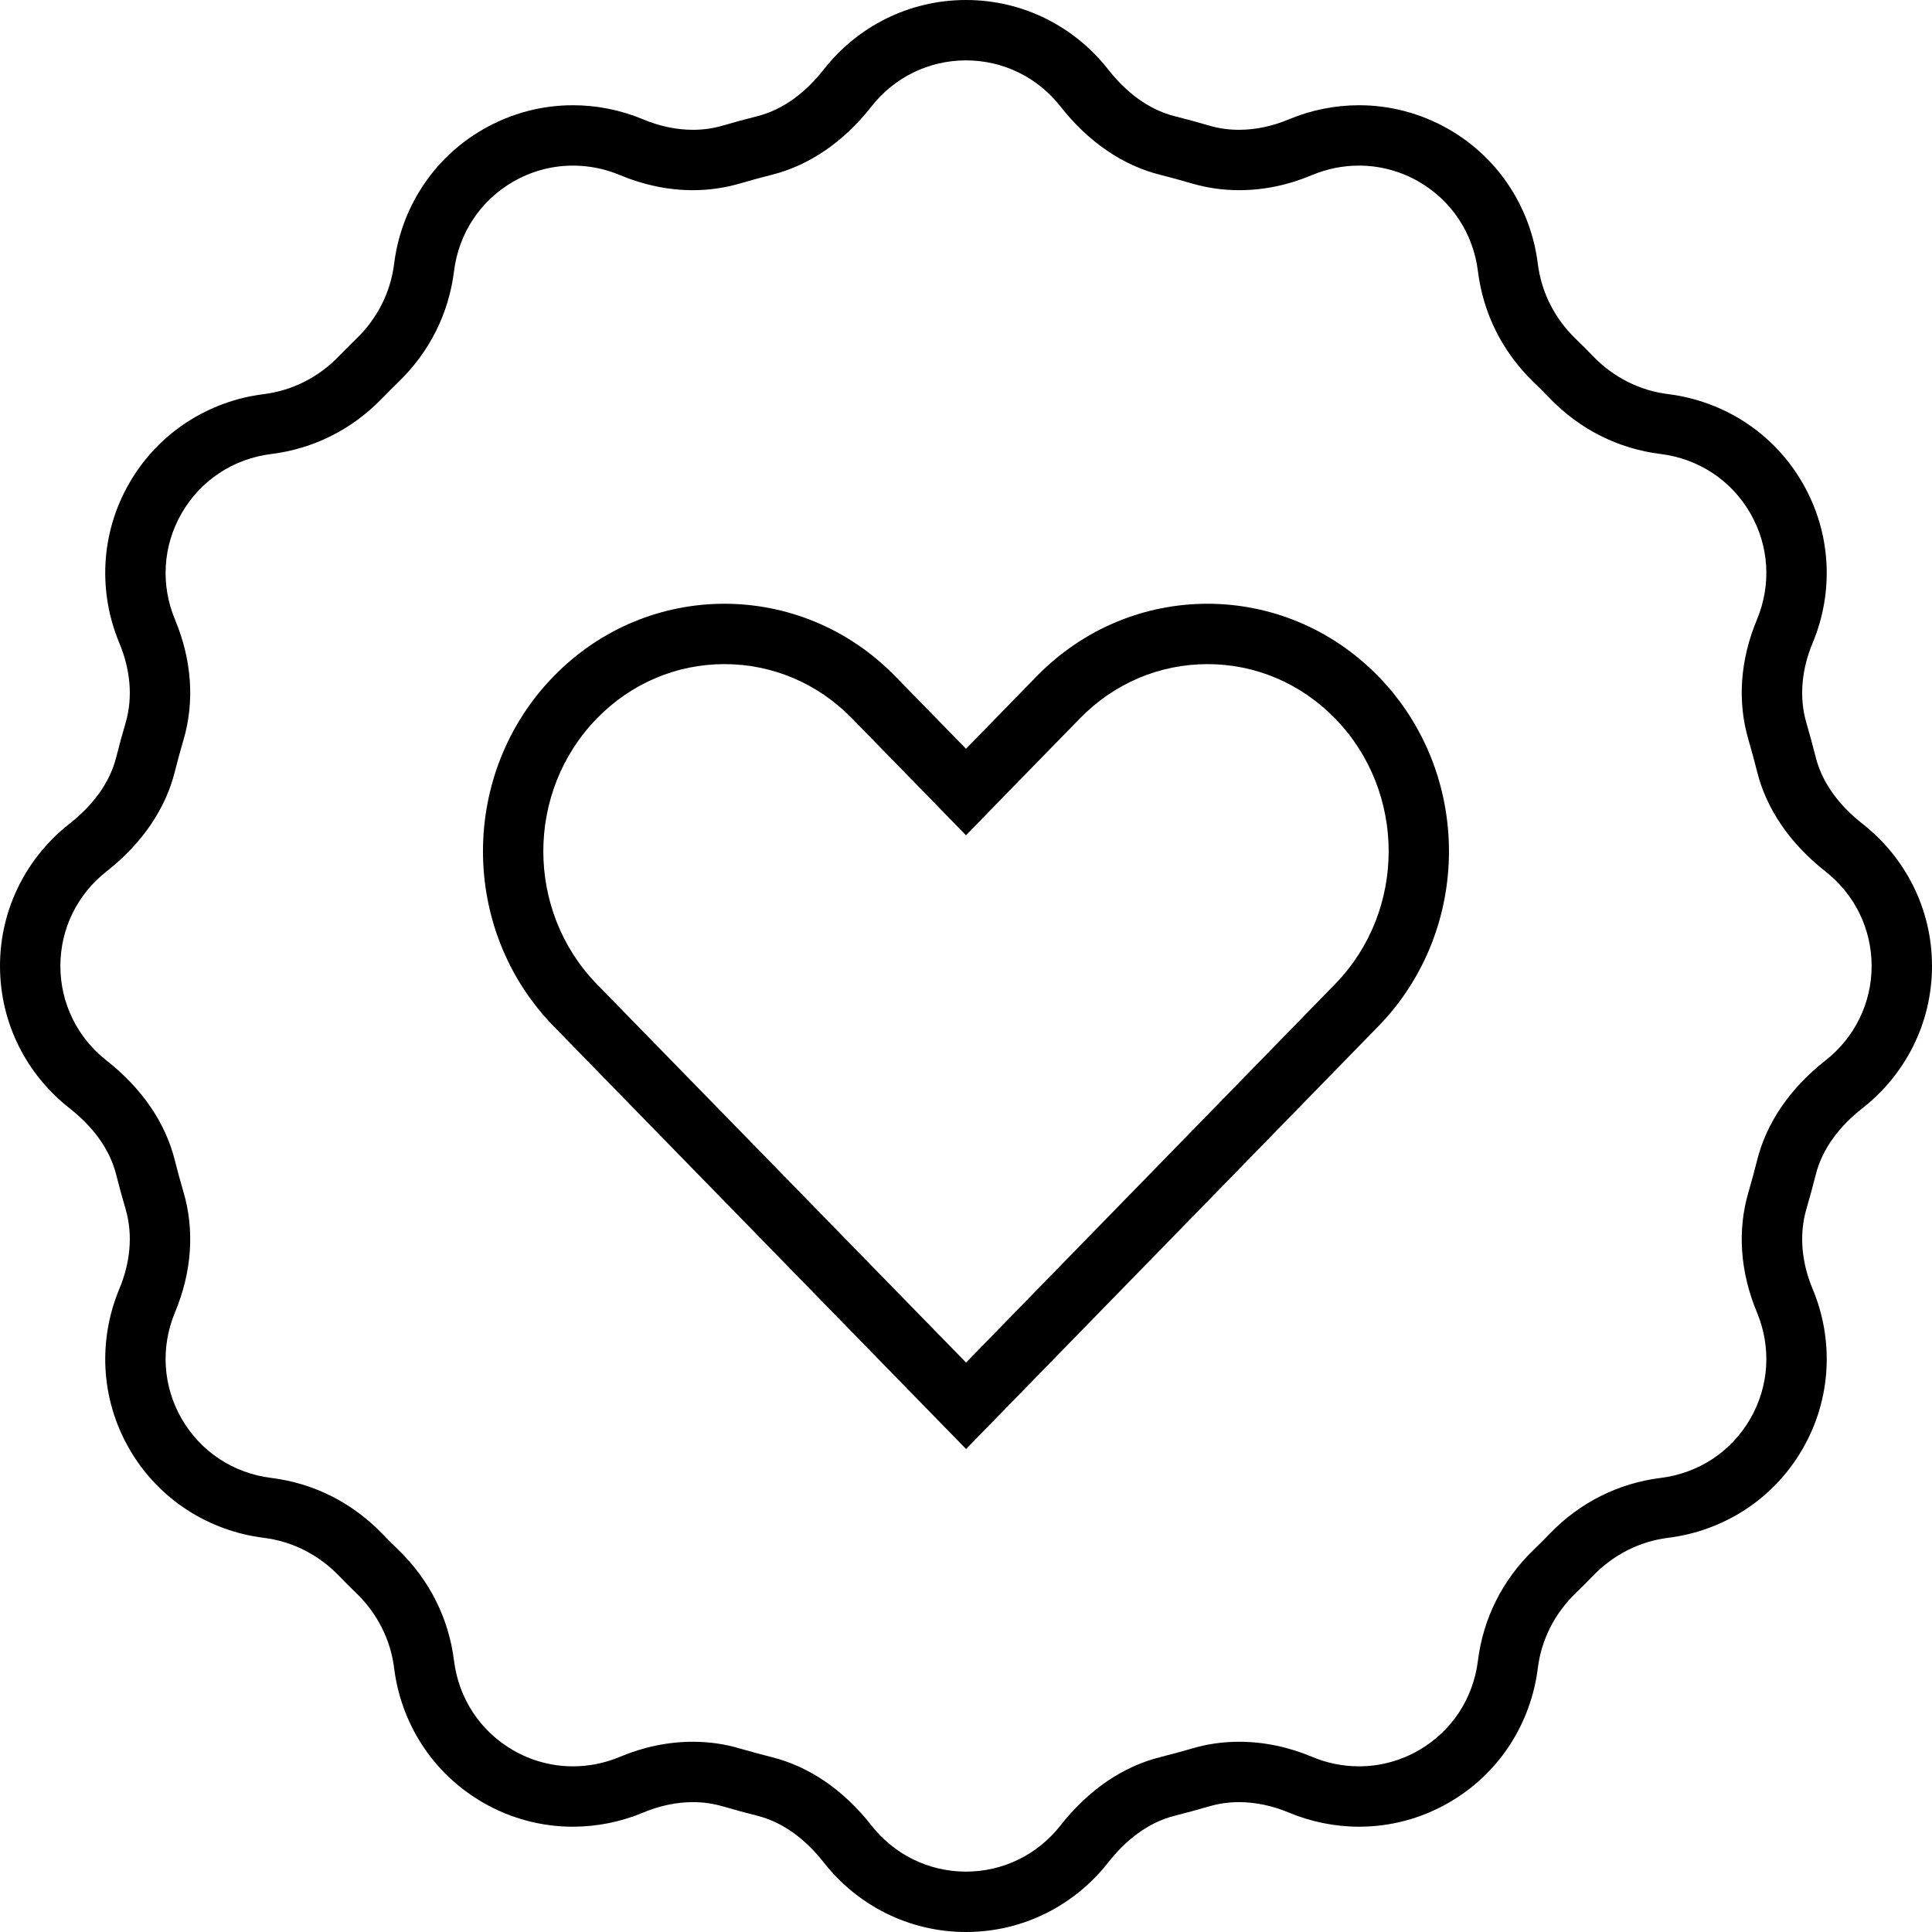
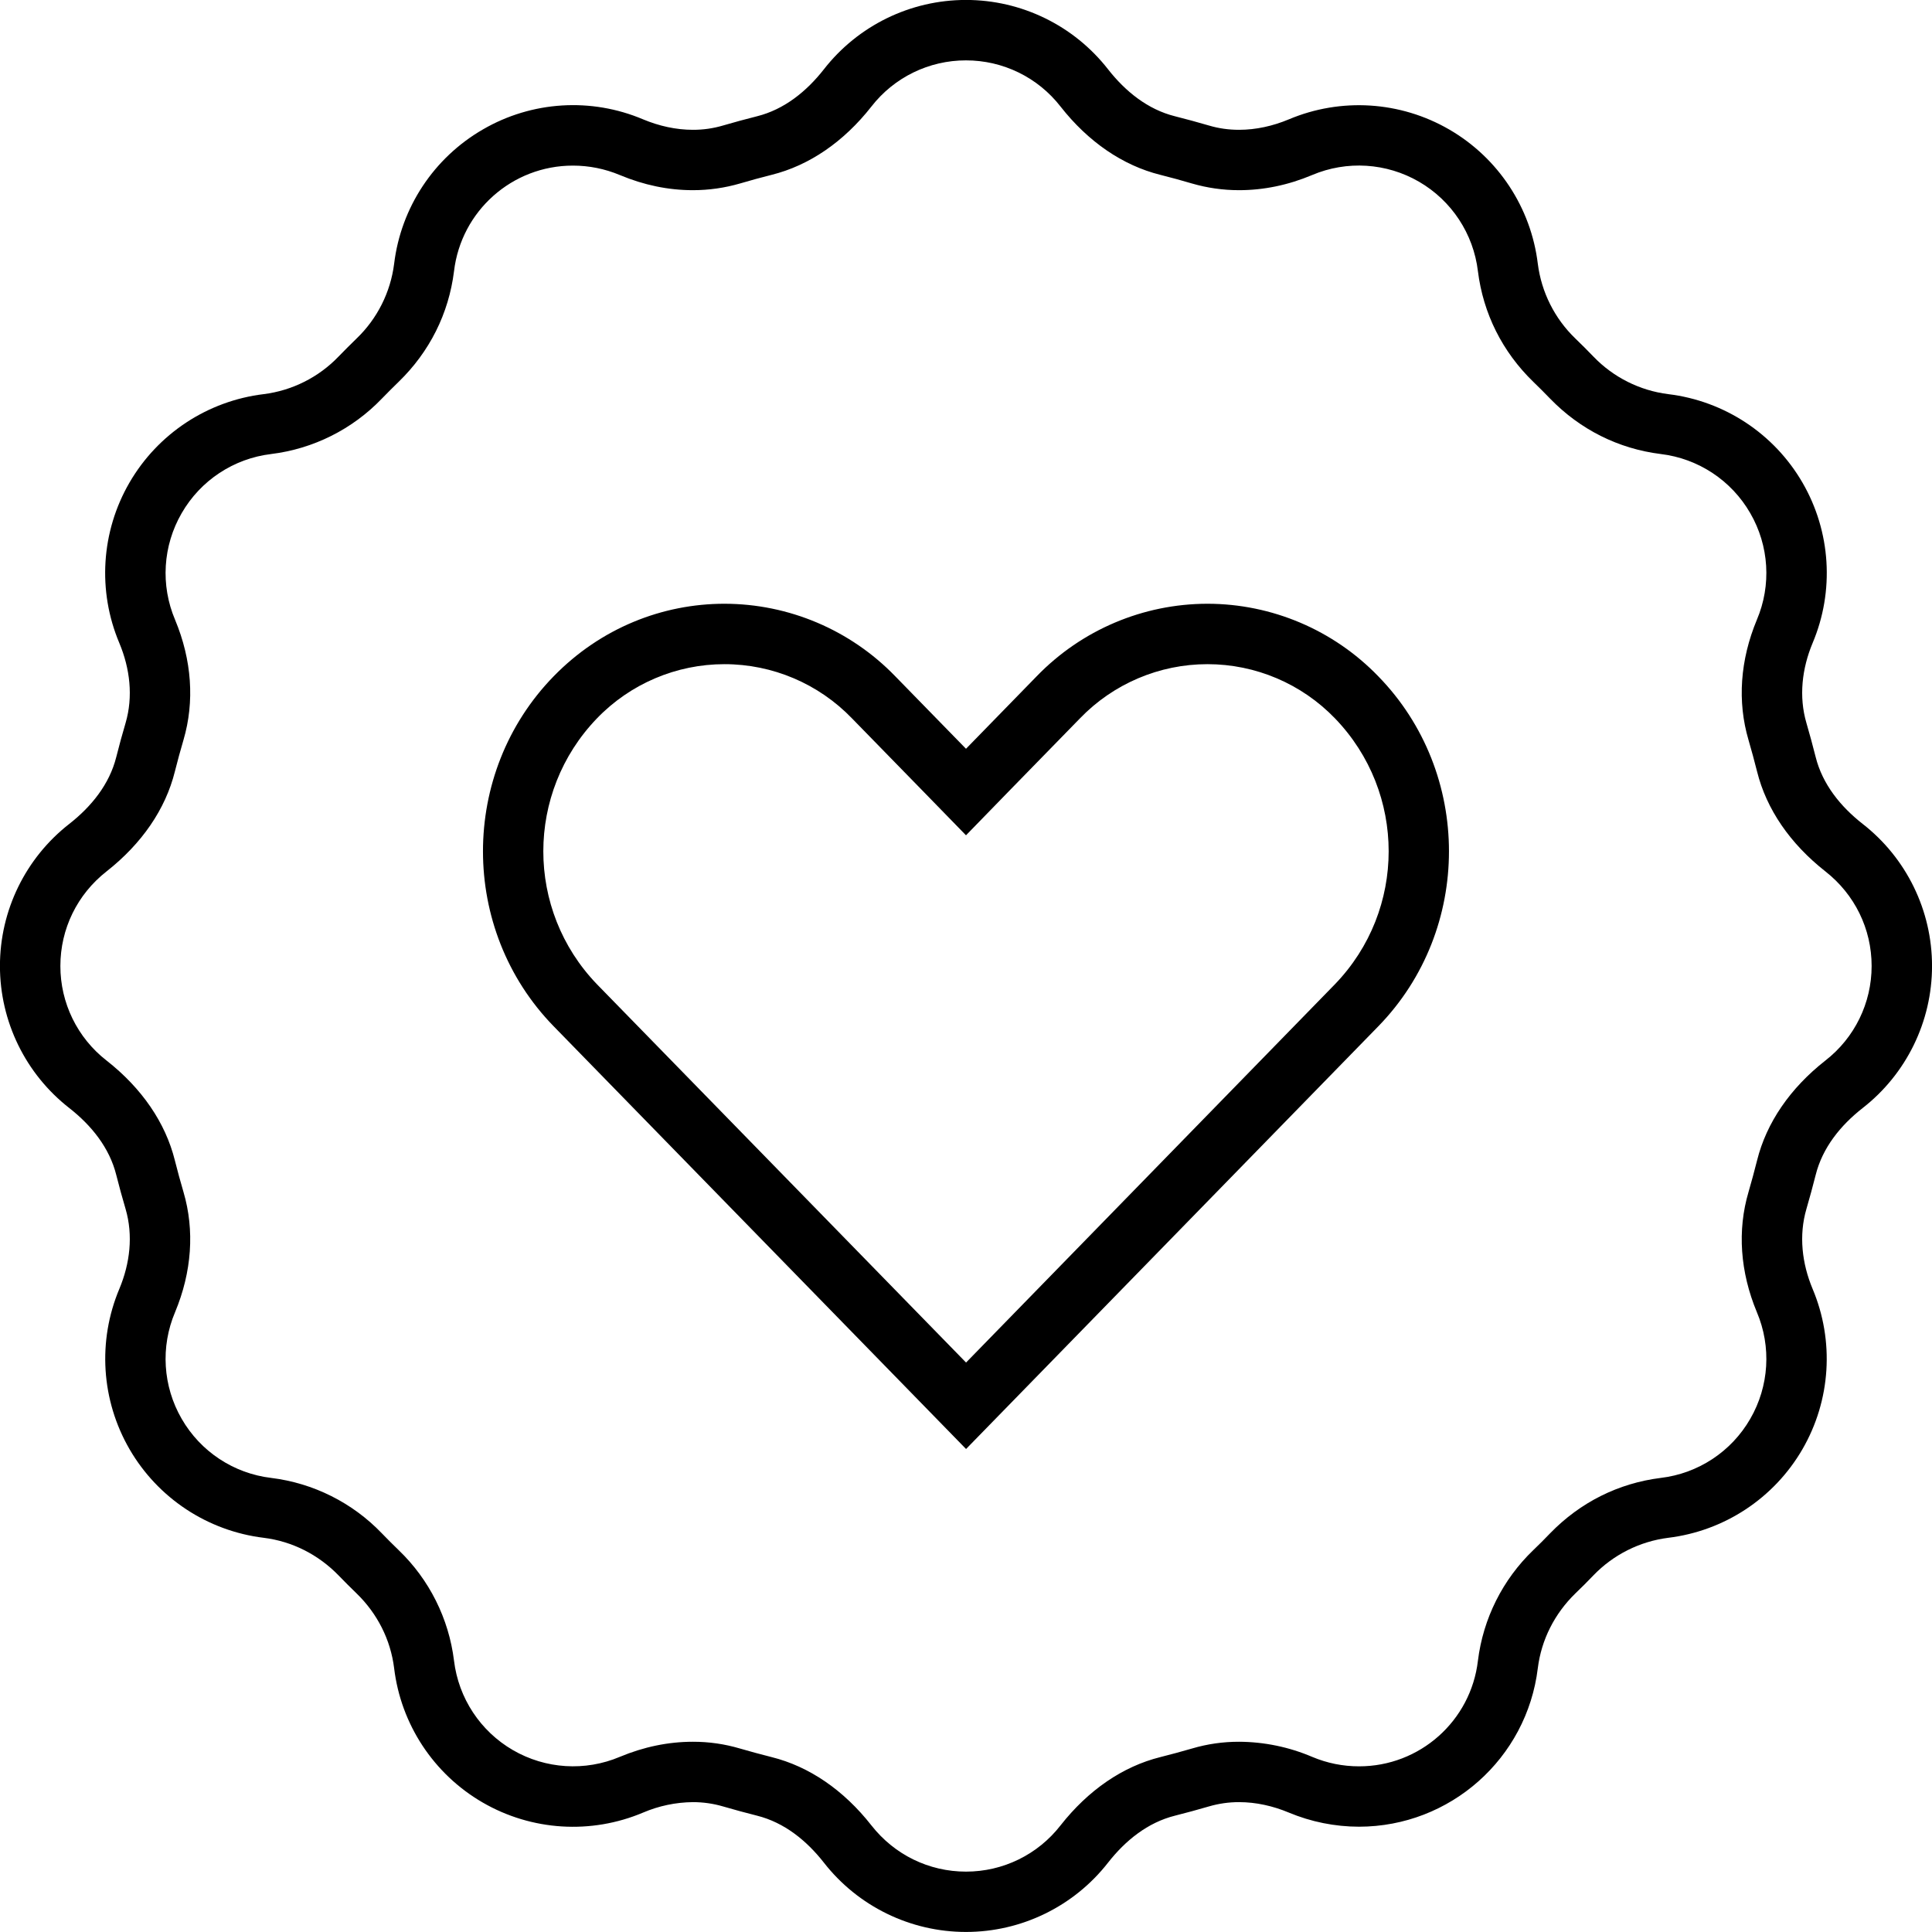
- <svg xmlns="http://www.w3.org/2000/svg" width="32px" height="32px" viewBox="0 0 32 32" version="1.1">
-   <defs />
-   <g id="Style" stroke="none" stroke-width="1" fill="none" fill-rule="evenodd">
-     <g id="Icons" transform="translate(-395, -452)" fill="#000000">
-       <path d="M425.234,469.566 C424.65,470.024 424.258,470.596 424.103,471.219 C424.059,471.395 424.011,471.569 423.961,471.743 C423.773,472.379 423.822,473.068 424.099,473.733 C424.342,474.314 424.302,474.958 423.99,475.5 C423.675,476.044 423.135,476.401 422.507,476.479 C421.807,476.566 421.173,476.883 420.675,477.396 C420.584,477.491 420.491,477.584 420.396,477.675 C419.883,478.173 419.566,478.807 419.479,479.507 C419.401,480.135 419.044,480.675 418.5,480.99 C418.198,481.164 417.856,481.256 417.51,481.256 C417.243,481.256 416.982,481.204 416.733,481.099 C416.337,480.933 415.929,480.849 415.523,480.849 C415.256,480.849 414.994,480.886 414.743,480.961 C414.569,481.011 414.395,481.059 414.219,481.103 C413.596,481.258 413.025,481.65 412.566,482.234 C412.185,482.72 411.614,483 411,483 C410.385,483 409.814,482.72 409.433,482.234 C408.975,481.65 408.403,481.258 407.78,481.103 C407.604,481.059 407.43,481.011 407.256,480.961 C407.005,480.886 406.743,480.849 406.476,480.849 C406.07,480.849 405.663,480.933 405.266,481.099 C405.017,481.204 404.756,481.256 404.489,481.256 C404.143,481.256 403.801,481.164 403.5,480.99 C402.956,480.675 402.598,480.135 402.52,479.507 C402.433,478.807 402.116,478.173 401.603,477.675 C401.508,477.584 401.416,477.491 401.324,477.396 C400.826,476.883 400.192,476.566 399.492,476.479 C398.864,476.401 398.324,476.044 398.009,475.5 C397.697,474.958 397.657,474.314 397.9,473.733 C398.177,473.068 398.226,472.379 398.039,471.743 C397.988,471.569 397.94,471.395 397.896,471.219 C397.741,470.596 397.349,470.024 396.765,469.566 C396.279,469.185 396,468.614 396,468 C396,467.385 396.279,466.814 396.765,466.433 C397.349,465.974 397.741,465.403 397.896,464.78 C397.94,464.604 397.988,464.43 398.039,464.256 C398.226,463.62 398.177,462.931 397.9,462.266 C397.657,461.685 397.697,461.042 398.009,460.5 C398.324,459.956 398.864,459.598 399.492,459.52 C400.192,459.433 400.826,459.116 401.324,458.603 C401.416,458.508 401.508,458.416 401.603,458.324 C402.116,457.826 402.433,457.192 402.52,456.492 C402.598,455.864 402.956,455.324 403.5,455.009 C403.801,454.835 404.143,454.743 404.489,454.743 C404.756,454.743 405.017,454.795 405.266,454.899 C405.664,455.066 406.07,455.15 406.476,455.15 C406.743,455.15 407.005,455.112 407.257,455.039 C407.43,454.988 407.604,454.94 407.78,454.896 C408.403,454.741 408.975,454.349 409.433,453.765 C409.814,453.279 410.385,453 411,453 C411.614,453 412.185,453.279 412.566,453.765 C413.024,454.349 413.596,454.741 414.219,454.896 C414.395,454.94 414.569,454.988 414.742,455.039 C414.993,455.112 415.255,455.15 415.523,455.15 C415.929,455.15 416.337,455.066 416.733,454.899 C416.982,454.795 417.243,454.743 417.51,454.743 C417.856,454.743 418.198,454.835 418.5,455.009 C419.044,455.324 419.401,455.864 419.479,456.492 C419.566,457.192 419.883,457.826 420.396,458.324 C420.491,458.416 420.584,458.508 420.675,458.603 C421.173,459.116 421.807,459.433 422.507,459.52 C423.135,459.598 423.675,459.956 423.99,460.5 C424.302,461.042 424.342,461.685 424.099,462.266 C423.822,462.931 423.773,463.62 423.961,464.257 C424.011,464.43 424.059,464.604 424.103,464.78 C424.258,465.403 424.65,465.974 425.234,466.433 C425.72,466.814 426,467.385 426,468 C426,468.614 425.72,469.185 425.234,469.566 M425.851,465.646 C425.485,465.359 425.186,464.99 425.073,464.538 C425.026,464.349 424.974,464.162 424.92,463.975 C424.792,463.538 424.846,463.073 425.022,462.652 C425.371,461.82 425.342,460.841 424.856,460 C424.368,459.154 423.53,458.64 422.63,458.528 C422.156,458.469 421.725,458.249 421.392,457.906 C421.295,457.805 421.195,457.705 421.093,457.607 C420.751,457.274 420.53,456.843 420.471,456.369 C420.359,455.469 419.845,454.631 419,454.143 C418.529,453.872 418.016,453.743 417.51,453.743 C417.111,453.743 416.714,453.823 416.347,453.977 C416.084,454.087 415.803,454.15 415.523,454.15 C415.355,454.15 415.188,454.128 415.024,454.079 C414.838,454.025 414.65,453.973 414.462,453.926 C414.009,453.813 413.64,453.514 413.353,453.148 C412.805,452.45 411.957,452 411,452 C410.043,452 409.194,452.45 408.646,453.148 C408.359,453.514 407.99,453.813 407.538,453.926 C407.349,453.973 407.162,454.025 406.975,454.079 C406.811,454.128 406.644,454.15 406.476,454.15 C406.196,454.15 405.916,454.087 405.652,453.977 C405.285,453.823 404.888,453.743 404.489,453.743 C403.983,453.743 403.47,453.872 403,454.143 C402.154,454.631 401.64,455.469 401.528,456.369 C401.469,456.843 401.249,457.274 400.906,457.607 C400.805,457.705 400.705,457.805 400.607,457.906 C400.274,458.249 399.843,458.469 399.369,458.528 C398.469,458.64 397.631,459.154 397.143,460 C396.657,460.841 396.629,461.819 396.977,462.652 C397.153,463.073 397.208,463.538 397.08,463.975 C397.025,464.162 396.973,464.349 396.926,464.538 C396.813,464.99 396.514,465.359 396.148,465.646 C395.45,466.194 395,467.043 395,468 C395,468.957 395.45,469.805 396.148,470.353 C396.514,470.64 396.813,471.009 396.926,471.462 C396.973,471.65 397.025,471.837 397.08,472.024 C397.208,472.462 397.153,472.926 396.977,473.347 C396.629,474.18 396.657,475.158 397.143,476 C397.631,476.845 398.469,477.359 399.369,477.471 C399.843,477.53 400.274,477.751 400.607,478.093 C400.705,478.194 400.805,478.295 400.906,478.392 C401.249,478.725 401.469,479.156 401.528,479.63 C401.64,480.53 402.154,481.368 403,481.856 C403.47,482.128 403.983,482.256 404.489,482.256 C404.888,482.256 405.285,482.176 405.652,482.022 C405.916,481.912 406.196,481.849 406.476,481.849 C406.644,481.849 406.811,481.872 406.975,481.92 C407.162,481.974 407.349,482.026 407.538,482.073 C407.99,482.186 408.359,482.485 408.646,482.851 C409.194,483.549 410.043,484 411,484 C411.957,484 412.805,483.549 413.353,482.851 C413.64,482.485 414.009,482.186 414.462,482.073 C414.65,482.026 414.838,481.974 415.024,481.92 C415.188,481.872 415.355,481.849 415.523,481.849 C415.803,481.849 416.084,481.912 416.347,482.022 C416.714,482.175 417.111,482.256 417.51,482.256 C418.016,482.256 418.529,482.128 419,481.856 C419.845,481.368 420.359,480.53 420.471,479.63 C420.53,479.156 420.751,478.725 421.093,478.392 C421.195,478.295 421.295,478.194 421.392,478.093 C421.725,477.751 422.156,477.53 422.63,477.471 C423.53,477.359 424.368,476.845 424.856,476 C425.342,475.158 425.371,474.179 425.022,473.347 C424.846,472.926 424.792,472.462 424.92,472.024 C424.974,471.837 425.026,471.65 425.073,471.462 C425.186,471.009 425.485,470.64 425.851,470.353 C426.549,469.805 427,468.957 427,468 C427,467.043 426.549,466.194 425.851,465.646 M417.112,468.301 L411.001,474.568 L404.887,468.302 C403.703,467.087 403.703,465.113 404.887,463.899 C405.453,463.319 406.203,463 406.999,463 C407.796,463 408.546,463.319 409.111,463.898 L410.284,465.1 L411,465.835 L411.715,465.1 L412.887,463.899 C413.453,463.319 414.203,463 415,463 C415.796,463 416.546,463.319 417.112,463.899 C418.297,465.113 418.297,467.087 417.112,468.301 M415,462 C413.976,462 412.953,462.4 412.171,463.201 L411,464.402 L409.827,463.2 C409.046,462.4 408.022,462 406.999,462 C405.975,462 404.952,462.4 404.171,463.201 C402.609,464.802 402.609,467.399 404.172,469 L411.001,476 L417.828,469 C419.39,467.398 419.39,464.802 417.828,463.201 C417.046,462.4 416.023,462 415,462" id="loyalty" />
-     </g>
-   </g>
+ <svg xmlns="http://www.w3.org/2000/svg" width="32" height="32" viewBox="0 0 32 32">
+   <path d="M30.234 17.566c-.584.458-.976 1.03-1.131 1.653-.044.176-.092.35-.142.524-.188.636-.139 1.325.138 1.99a1.982 1.982 0 0 1-.109 1.767 1.98 1.98 0 0 1-1.483.979c-.7.087-1.334.404-1.832.917a9.175 9.175 0 0 1-.279.279 3.056 3.056 0 0 0-.917 1.832 1.98 1.98 0 0 1-1.969 1.749c-.267 0-.528-.052-.777-.157a3.122 3.122 0 0 0-1.21-.25 2.72 2.72 0 0 0-.78.112c-.174.05-.348.098-.524.142-.623.155-1.194.547-1.653 1.131A1.98 1.98 0 0 1 16 31c-.615 0-1.186-.28-1.567-.766-.458-.584-1.03-.976-1.653-1.131a15.56 15.56 0 0 1-.524-.142 2.72 2.72 0 0 0-.78-.112c-.406 0-.813.084-1.21.25a1.987 1.987 0 0 1-2.746-1.592 3.056 3.056 0 0 0-.917-1.832 10.485 10.485 0 0 1-.279-.279 3.056 3.056 0 0 0-1.832-.917 1.98 1.98 0 0 1-1.483-.979 1.982 1.982 0 0 1-.109-1.767c.277-.665.326-1.354.139-1.99a13.51 13.51 0 0 1-.143-.524c-.155-.623-.547-1.195-1.131-1.653A1.98 1.98 0 0 1 1 16c0-.615.279-1.186.765-1.567.584-.459.976-1.03 1.131-1.653.044-.176.092-.35.143-.524.187-.636.138-1.325-.139-1.99A1.98 1.98 0 0 1 3.009 8.5a1.982 1.982 0 0 1 1.483-.98 3.056 3.056 0 0 0 1.832-.917c.092-.095.184-.187.279-.279.513-.498.83-1.132.917-1.832a1.982 1.982 0 0 1 1.969-1.749c.267 0 .528.052.777.156.398.167.804.251 1.21.251.267 0 .529-.038.781-.111.173-.051.347-.099.523-.143.623-.155 1.195-.547 1.653-1.131A1.98 1.98 0 0 1 16 1a1.98 1.98 0 0 1 1.566.765c.458.584 1.03.976 1.653 1.131.176.044.35.092.523.143.251.073.513.111.781.111.406 0 .814-.084 1.21-.251a1.986 1.986 0 0 1 2.746 1.593c.087.7.404 1.334.917 1.832.095.092.188.184.279.279.498.513 1.132.83 1.832.917a1.982 1.982 0 0 1 1.483.98 1.98 1.98 0 0 1 .109 1.766c-.277.665-.326 1.354-.138 1.991.05.173.098.347.142.523.155.623.547 1.194 1.131 1.653.486.381.766.952.766 1.567a1.98 1.98 0 0 1-.766 1.566m.617-3.92c-.366-.287-.665-.656-.778-1.108a15.588 15.588 0 0 0-.153-.563c-.128-.437-.074-.902.102-1.323a2.984 2.984 0 0 0-2.392-4.124 2.077 2.077 0 0 1-1.238-.622 10.537 10.537 0 0 0-.299-.299 2.083 2.083 0 0 1-.622-1.238 2.986 2.986 0 0 0-4.124-2.392c-.263.11-.544.173-.824.173-.168 0-.335-.022-.499-.071a15.536 15.536 0 0 0-.562-.153c-.453-.113-.822-.412-1.109-.778a2.985 2.985 0 0 0-4.707 0c-.287.366-.656.665-1.108.778-.189.047-.376.099-.563.153a1.735 1.735 0 0 1-.499.071c-.28 0-.56-.063-.824-.173A2.973 2.973 0 0 0 8 2.143a2.984 2.984 0 0 0-1.472 2.226 2.077 2.077 0 0 1-.622 1.238c-.101.098-.201.198-.299.299a2.077 2.077 0 0 1-1.238.622 2.984 2.984 0 0 0-2.392 4.124c.176.421.231.886.103 1.323-.055.187-.107.374-.154.563-.113.452-.412.821-.778 1.108a2.985 2.985 0 0 0 0 4.707c.366.287.665.656.778 1.109.047.188.099.375.154.562.128.438.073.902-.103 1.323a2.987 2.987 0 0 0 2.392 4.124c.474.059.905.28 1.238.622.098.101.198.202.299.299.343.333.563.764.622 1.238a2.984 2.984 0 0 0 4.124 2.392 2.15 2.15 0 0 1 .824-.173c.168 0 .335.023.499.071.187.054.374.106.563.153.452.113.821.412 1.108.778a2.986 2.986 0 0 0 4.707 0c.287-.366.656-.665 1.109-.778.188-.047.376-.099.562-.153a1.77 1.77 0 0 1 .499-.071c.28 0 .561.063.824.173a3.03 3.03 0 0 0 1.163.234 2.986 2.986 0 0 0 2.961-2.626c.059-.474.28-.905.622-1.238.102-.097.202-.198.299-.299a2.083 2.083 0 0 1 1.238-.622 2.986 2.986 0 0 0 2.392-4.124c-.176-.421-.23-.885-.102-1.323.054-.187.106-.374.153-.562.113-.453.412-.822.778-1.109a2.984 2.984 0 0 0 0-4.707m-8.739 2.655l-6.111 6.267-6.114-6.266a3.173 3.173 0 0 1 0-4.403 2.933 2.933 0 0 1 4.224-.001l1.173 1.202.716.735.715-.735 1.172-1.201a2.933 2.933 0 0 1 4.225 0 3.17 3.17 0 0 1 0 4.402M20 10a3.94 3.94 0 0 0-2.829 1.201L16 12.402 14.827 11.2a3.94 3.94 0 0 0-2.828-1.2c-1.024 0-2.047.4-2.828 1.201-1.562 1.601-1.562 4.198.001 5.799l6.829 7 6.827-7c1.562-1.602 1.562-4.198 0-5.799A3.939 3.939 0 0 0 20 10" fill-rule="evenodd" />
</svg>
